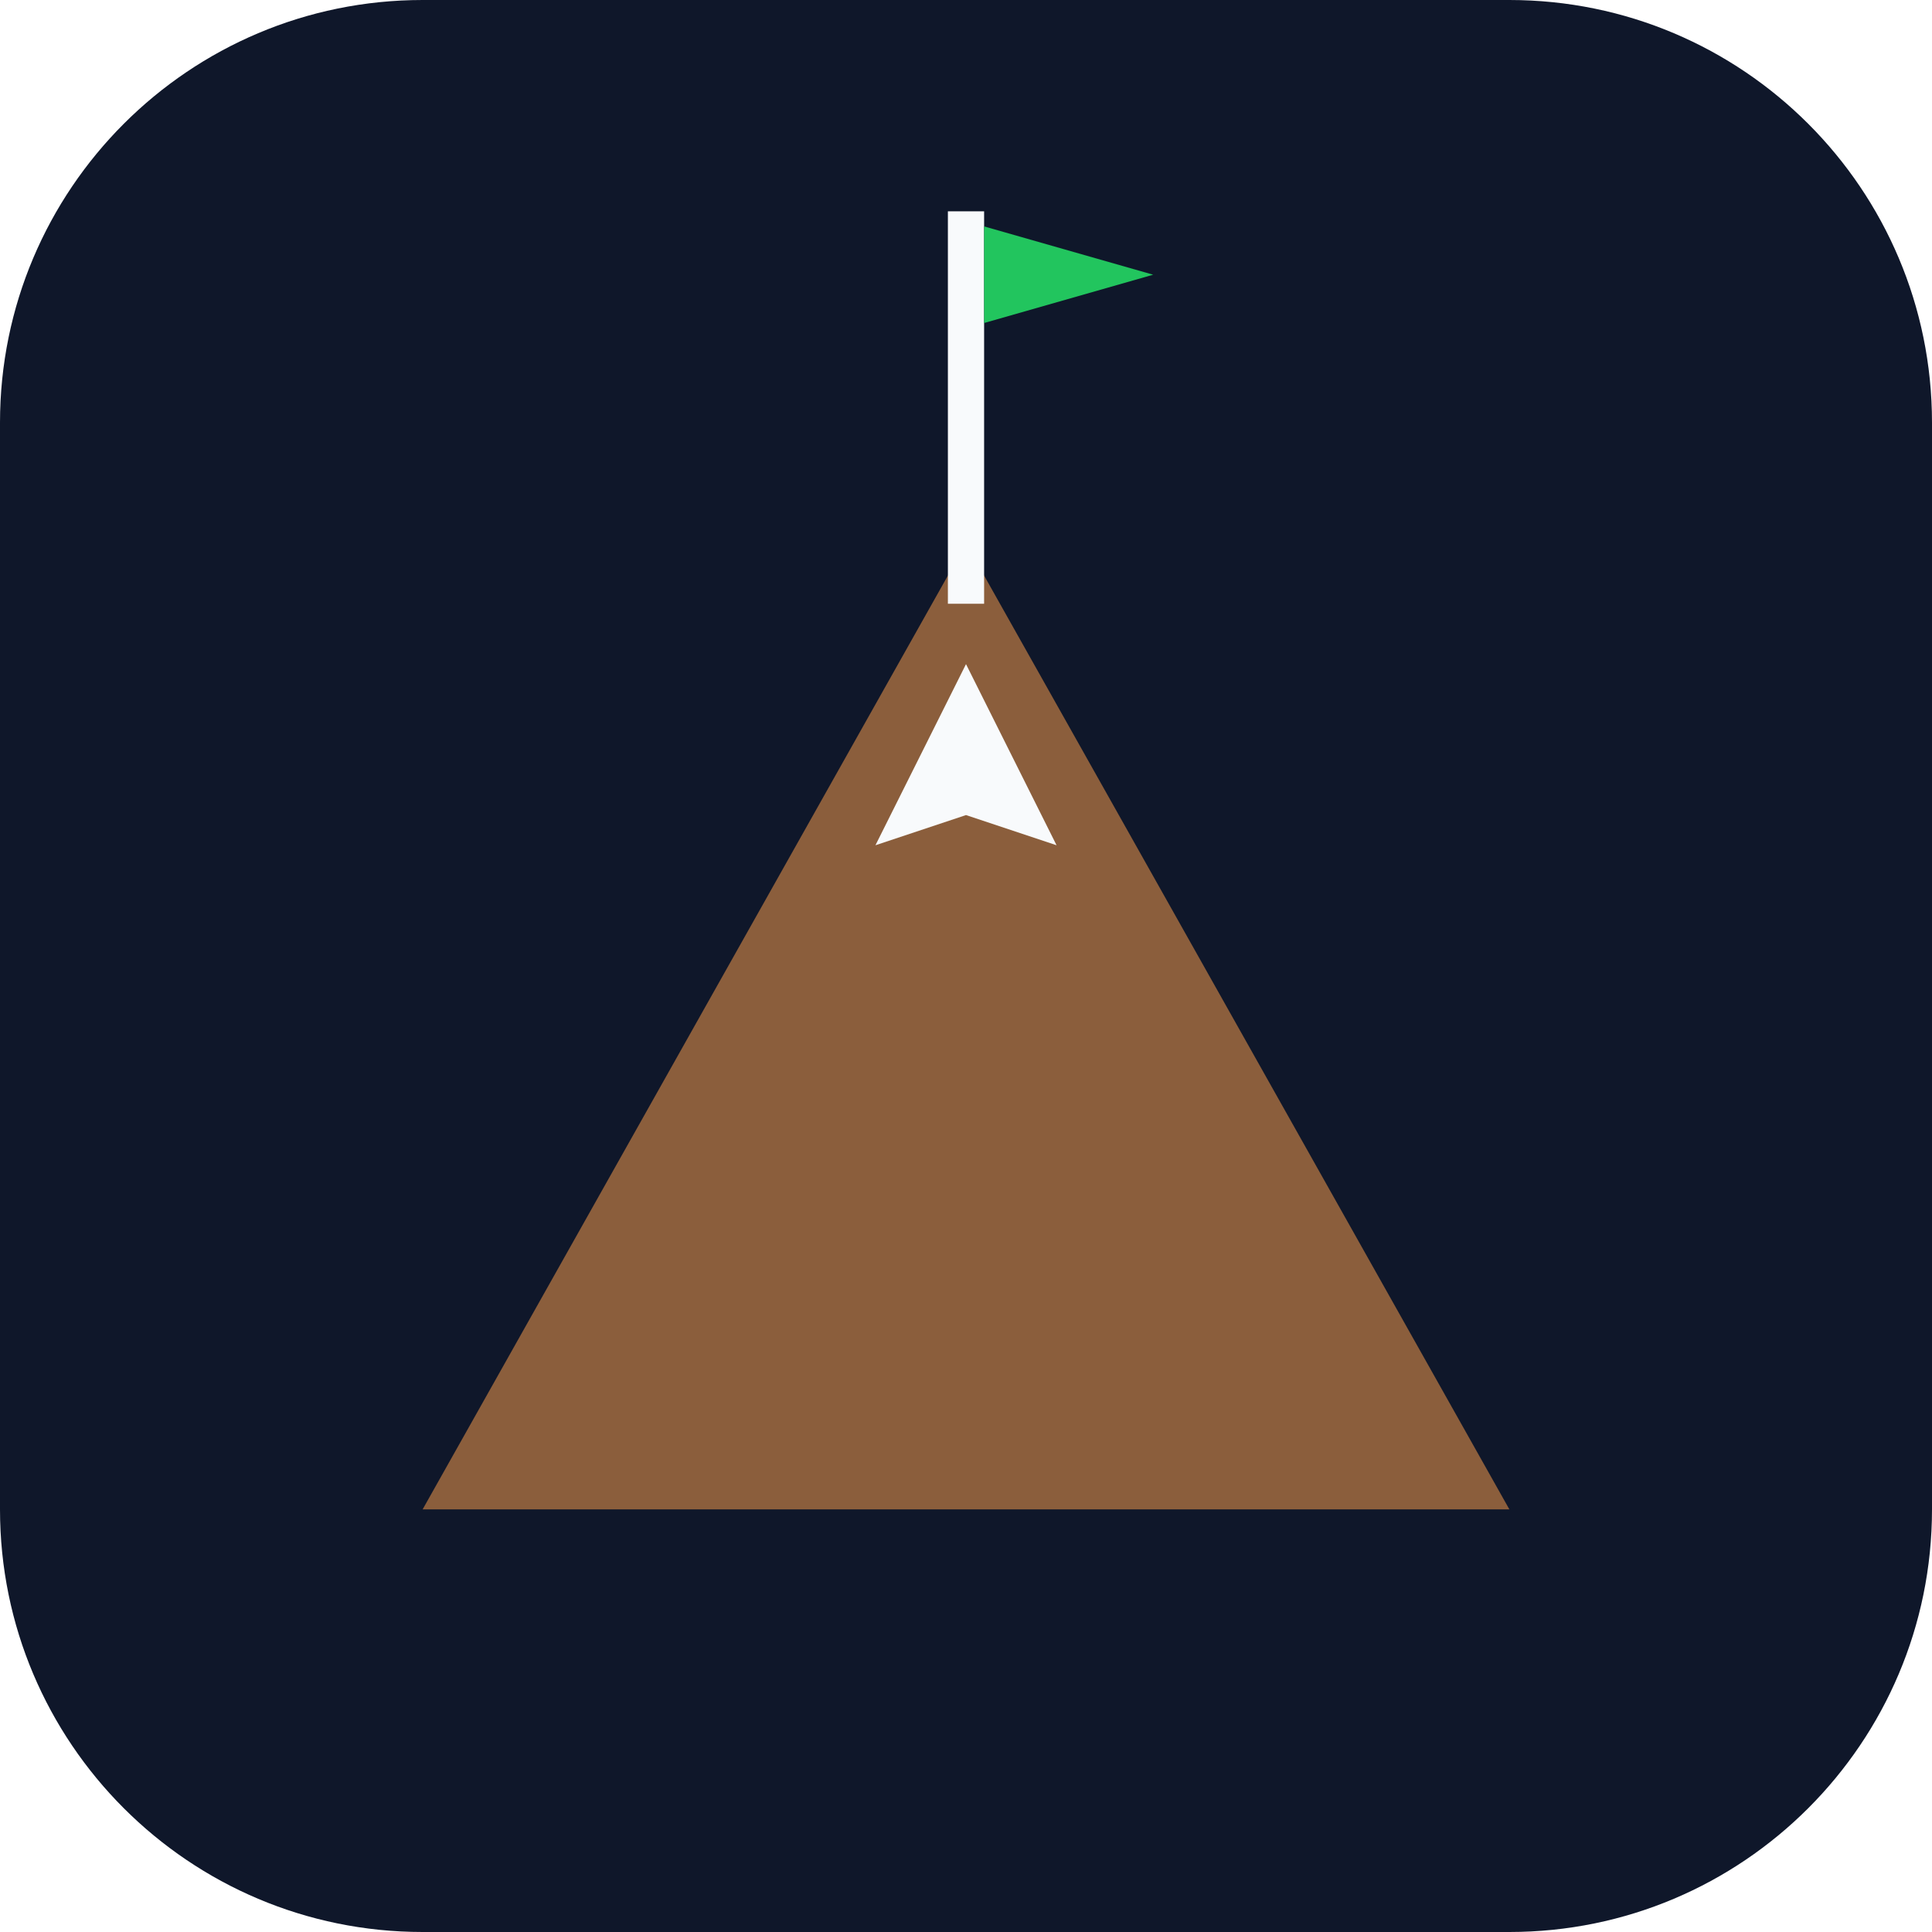
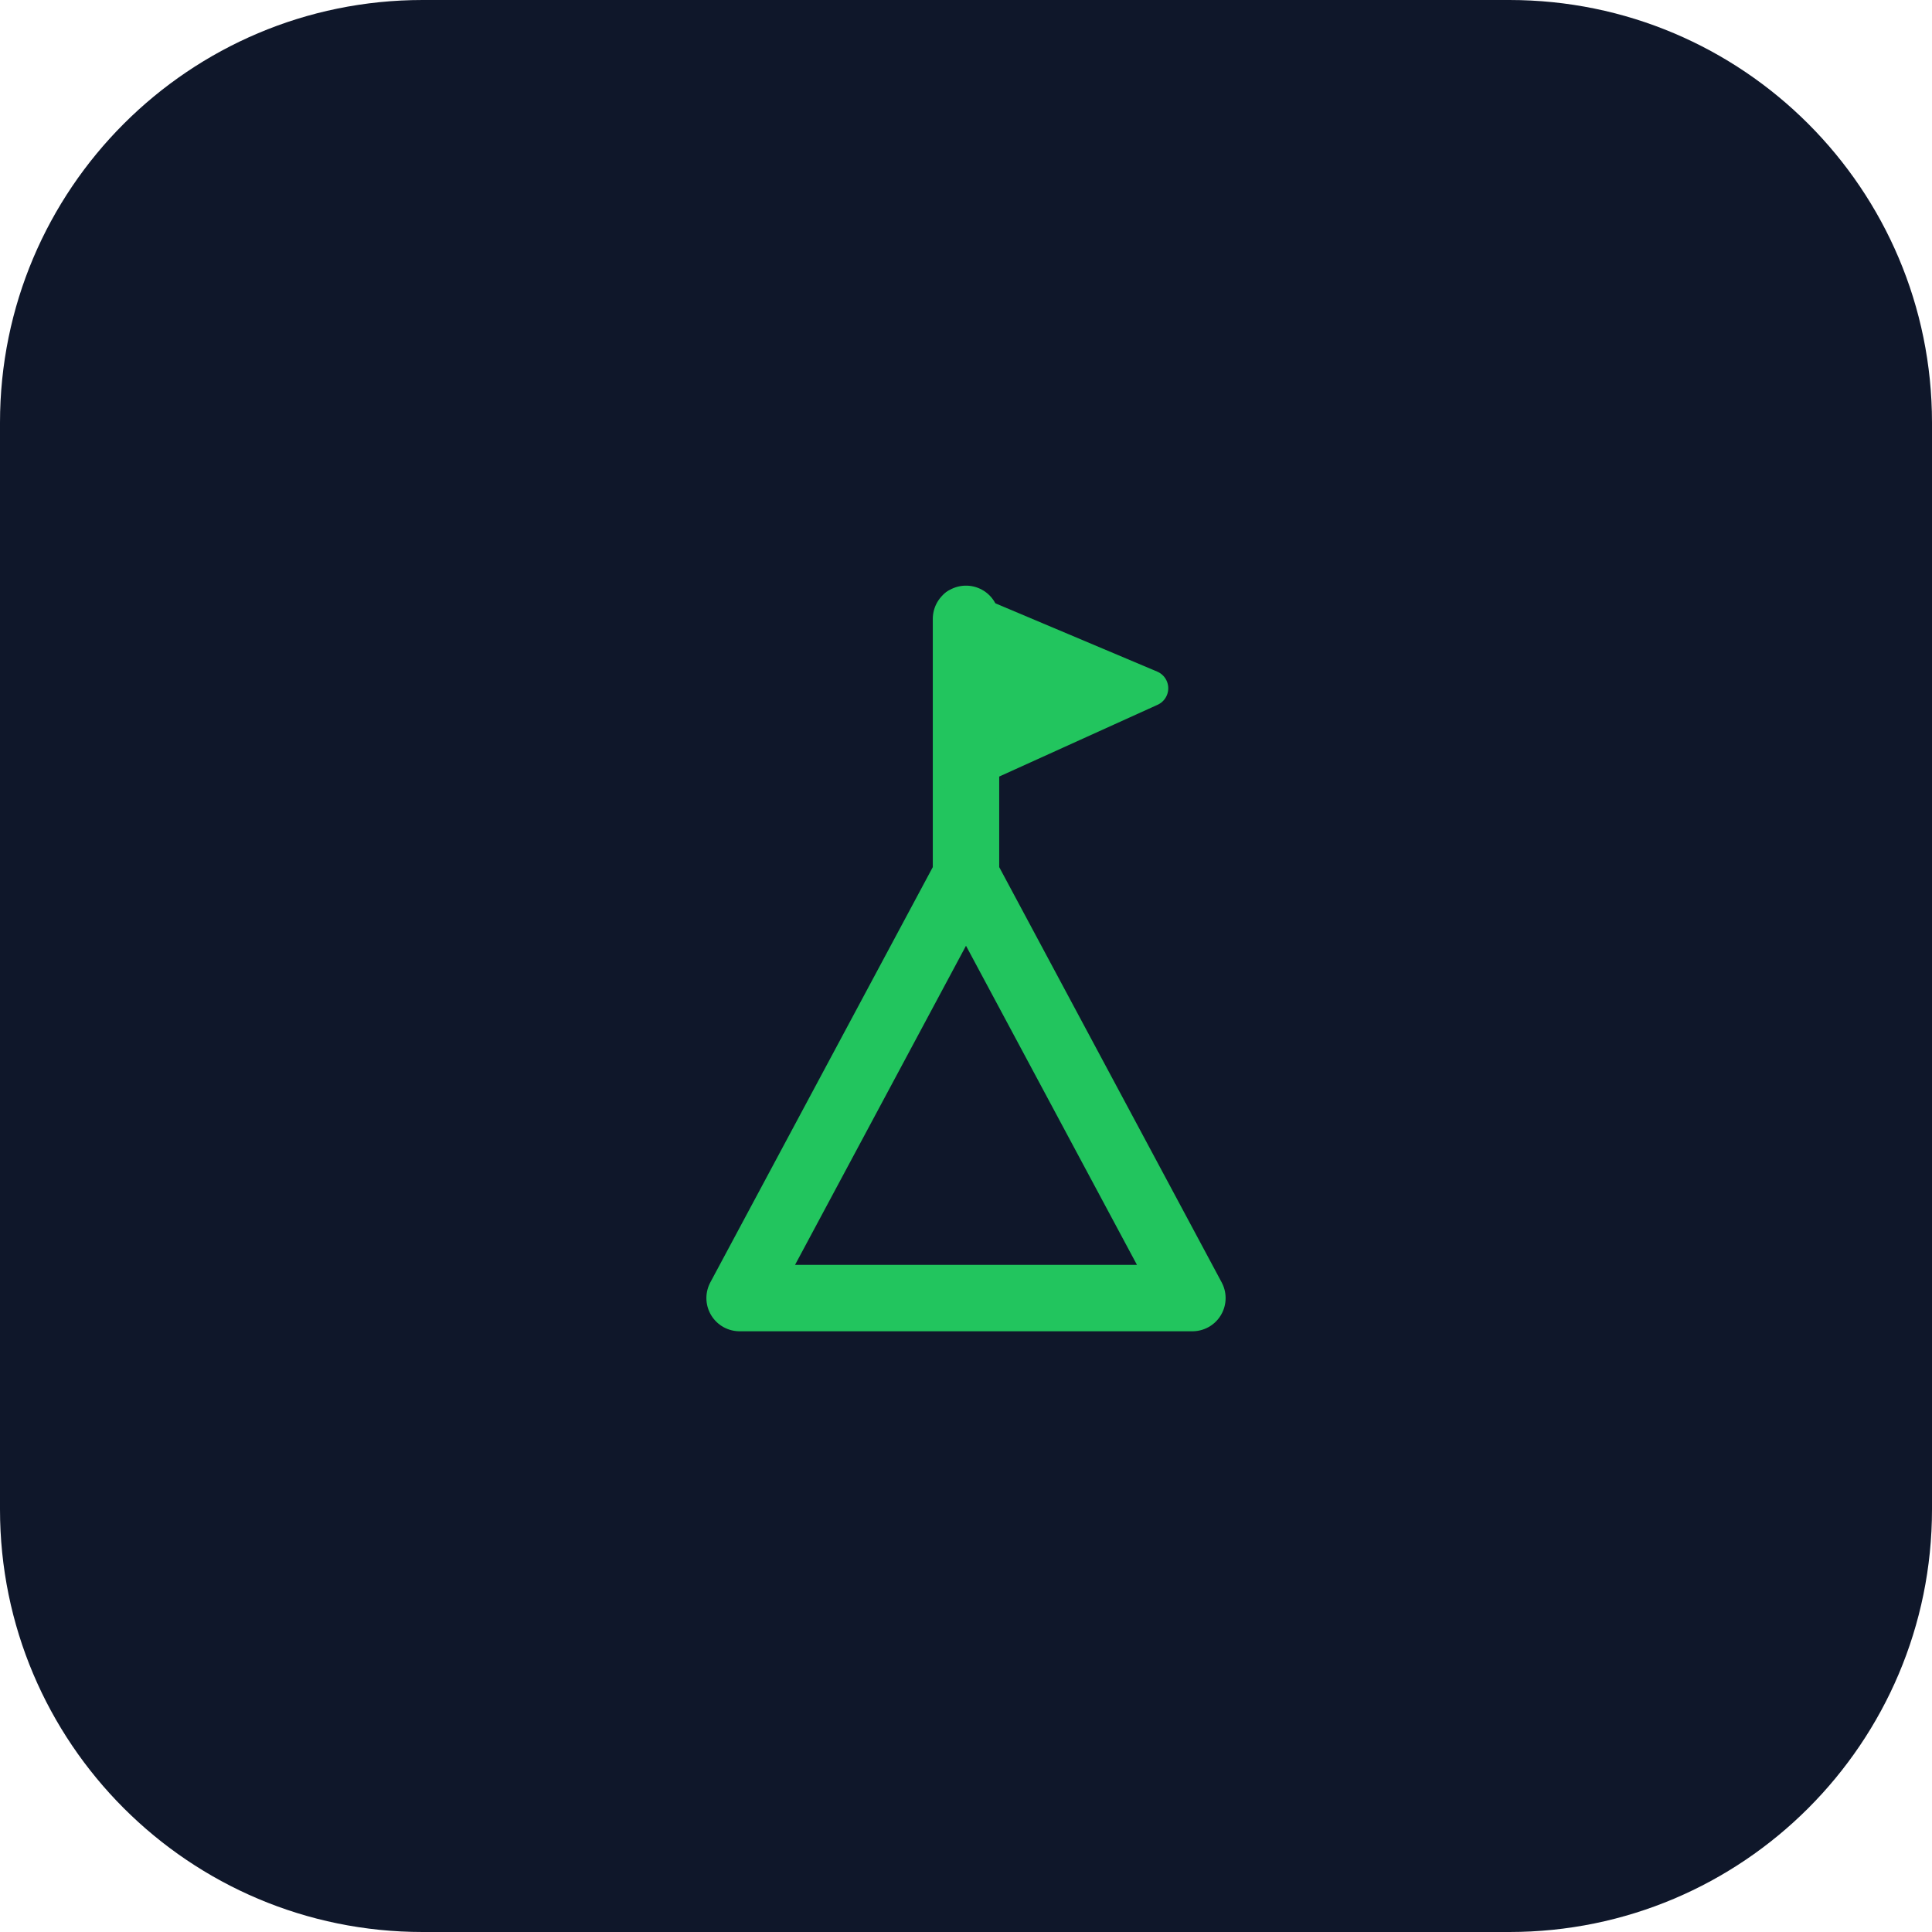
<svg xmlns="http://www.w3.org/2000/svg" viewBox="0 0 64 64">
  <rect width="64" height="64" rx="14" fill="#0f172a" />
-   <path d="M14 50L32 18L50 50H14Z" fill="#8B5E3C" />
-   <path d="M29 28L32 22L35 28L32 27L29 28Z" fill="#f8fafc" />
-   <rect x="31.4" y="7" width="1.2" height="13" fill="#f8fafc" />
-   <path d="M32.6 7.5L38.2 9.1L32.6 10.7V7.5Z" fill="#22c55e" />
+   <path d="M24.5 43L32 29L39.5 43H24.5M32 29V20.5" fill="none" stroke="#22c55e" stroke-width="2.2" stroke-linecap="round" stroke-linejoin="round" />
+   <path d="M31.7 20.1L38.1 22.8L31.7 25.7V20.1Z" fill="#22c55e" stroke="#22c55e" stroke-width="1.2" stroke-linejoin="round" />
</svg>
